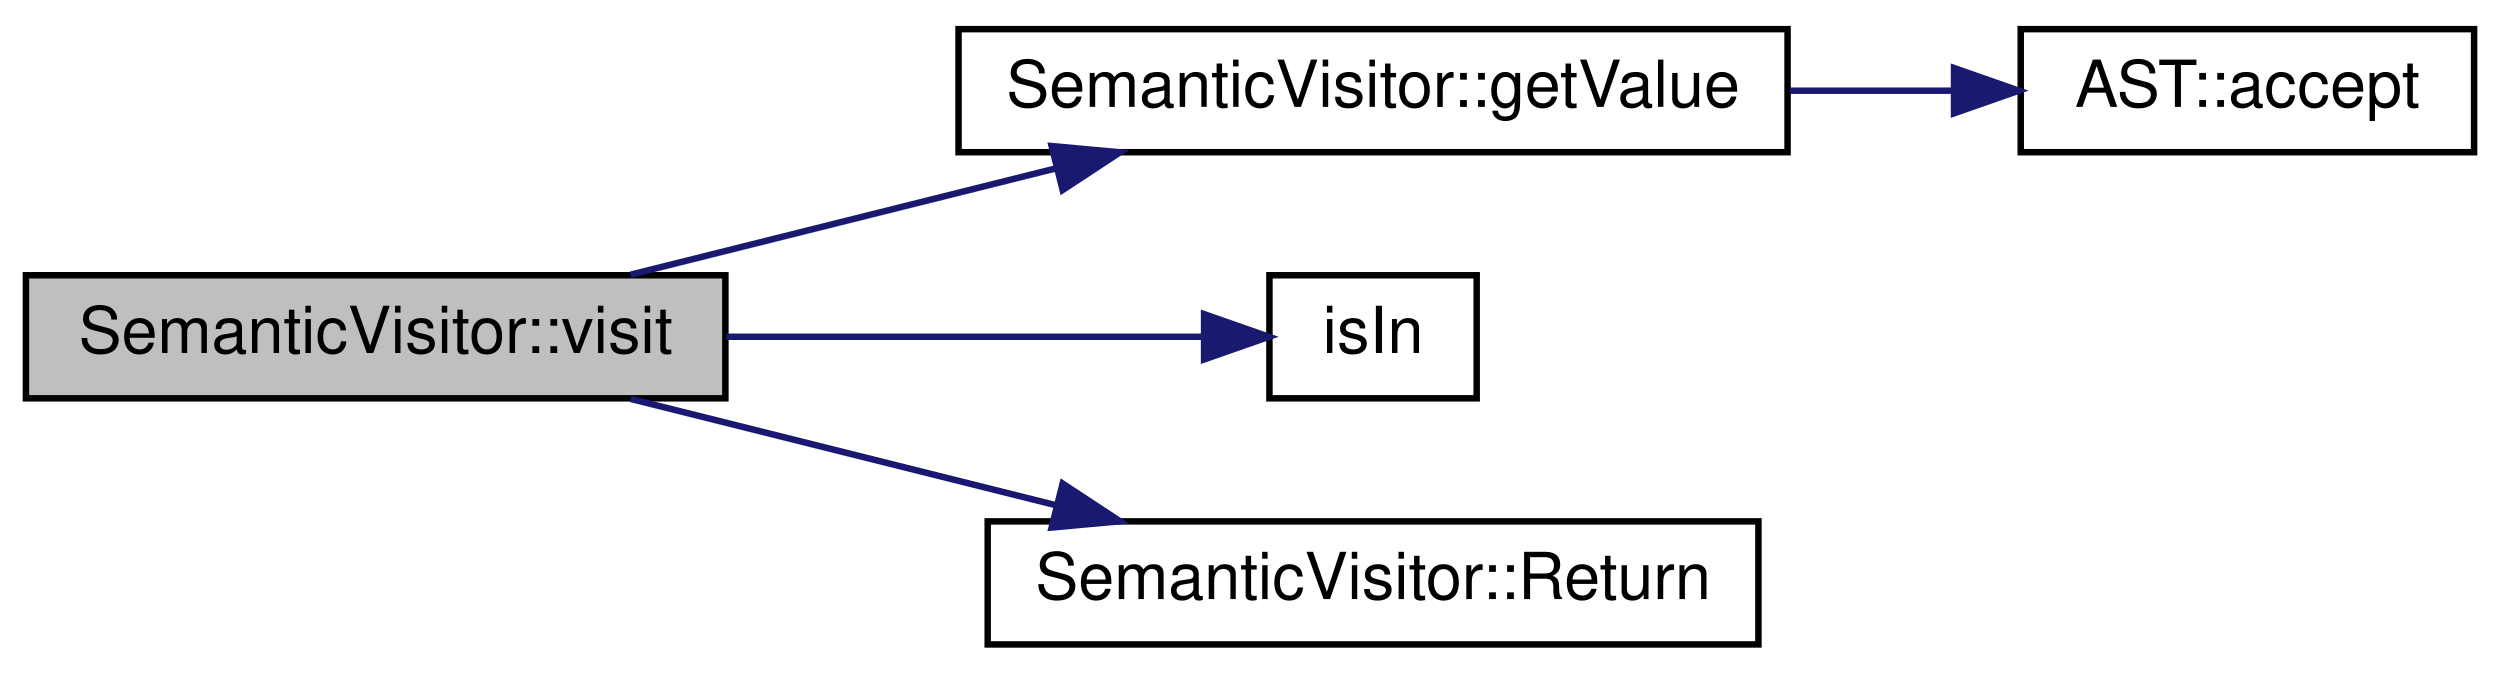
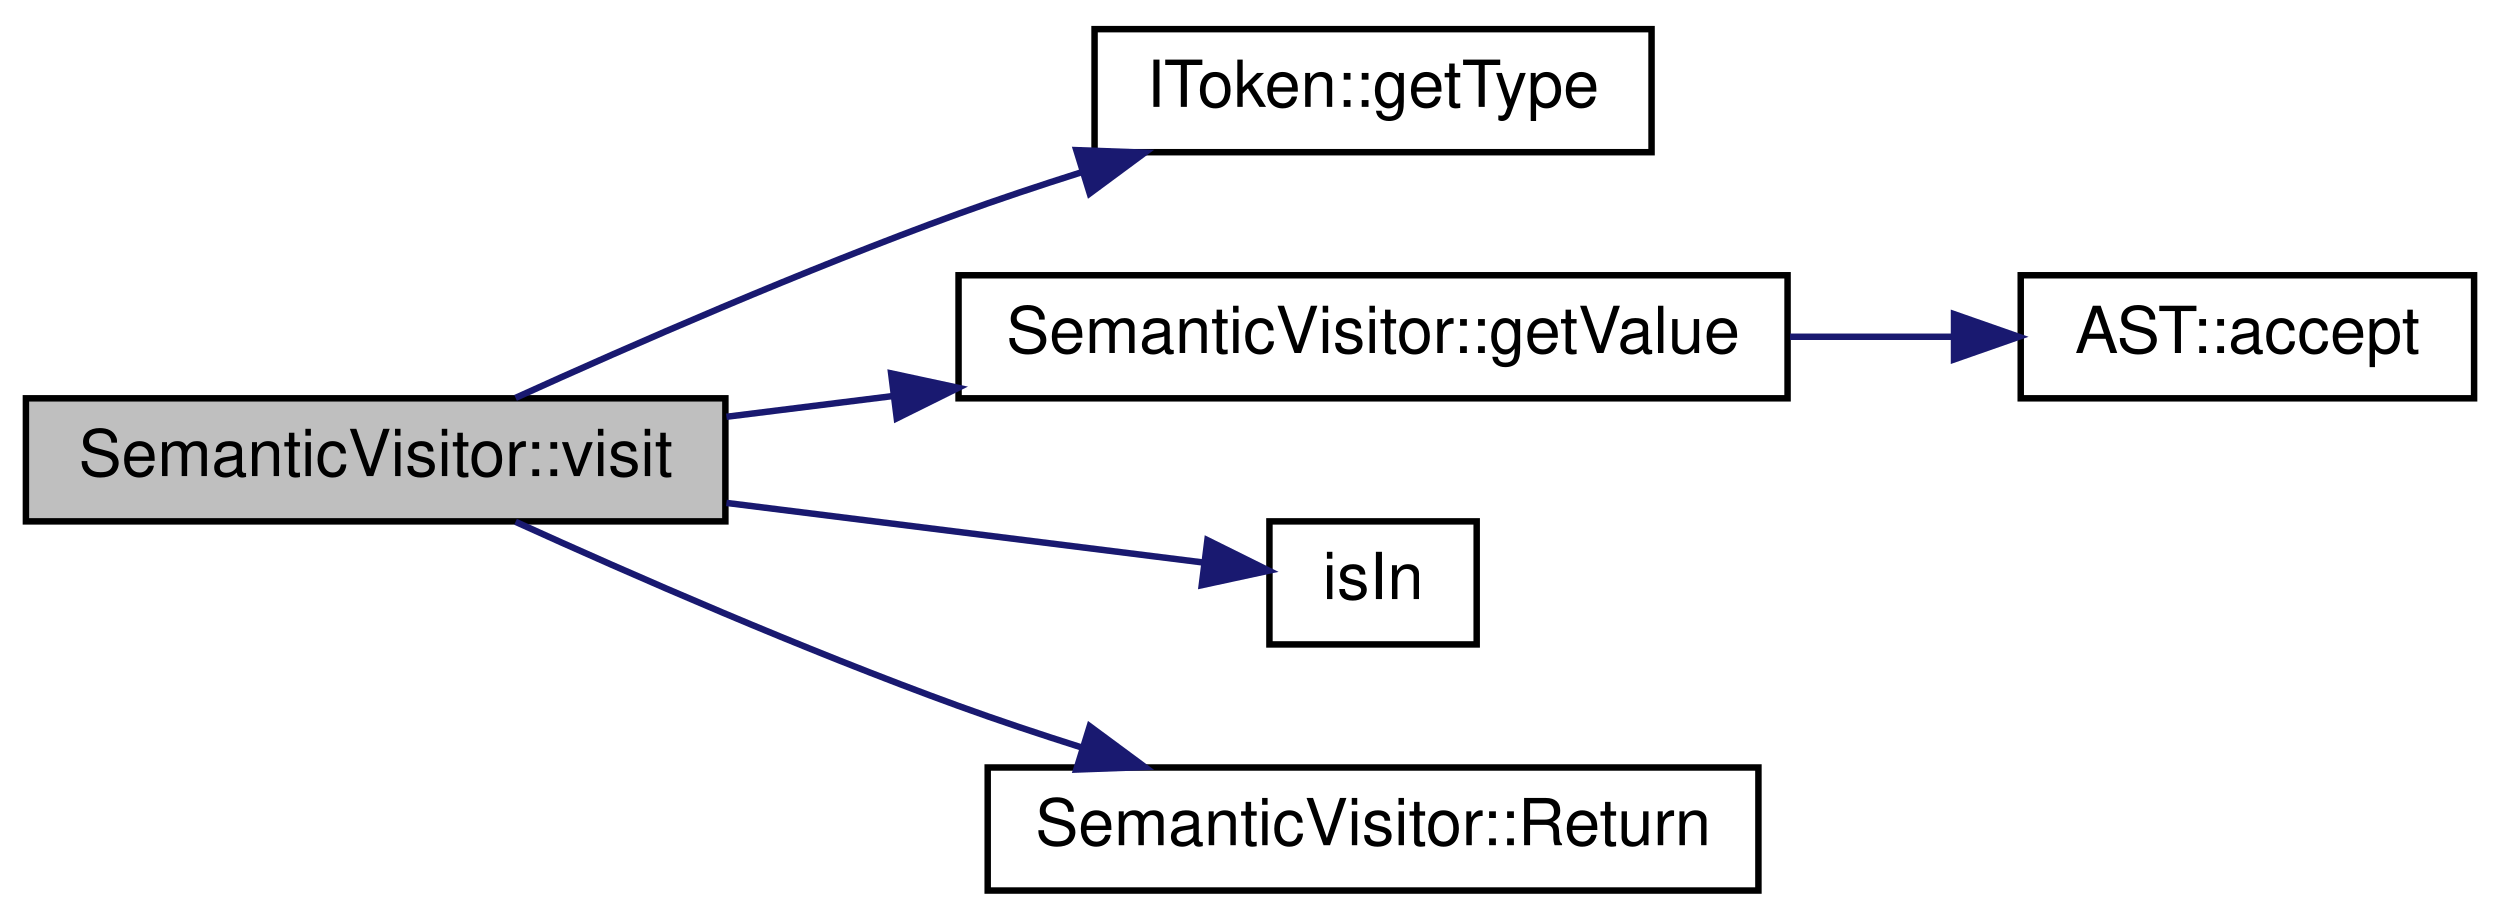
- <svg xmlns="http://www.w3.org/2000/svg" xmlns:xlink="http://www.w3.org/1999/xlink" width="386pt" height="104pt" viewBox="0.00 0.00 386.00 104.00">
-   <g id="graph0" class="graph" transform="scale(1 1) rotate(0) translate(4 100)">
+ <svg xmlns="http://www.w3.org/2000/svg" xmlns:xlink="http://www.w3.org/1999/xlink" width="386pt" height="142pt" viewBox="0.00 0.00 386.00 142.00">
+   <g id="graph0" class="graph" transform="scale(1 1) rotate(0) translate(4 138)">
    <g id="node1" class="node">
      <g id="a_node1">
        <a xlink:title=" ">
-           <polygon fill="#bfbfbf" stroke="black" points="0,-38.5 0,-57.5 108,-57.5 108,-38.5 0,-38.5" />
-           <text text-anchor="middle" x="54" y="-45.5" font-family="Helvetica,sans-Serif" font-size="10.00">SemanticVisitor::visit</text>
+           <polygon fill="#bfbfbf" stroke="black" points="0,-57.5 0,-76.5 108,-76.5 108,-57.5 0,-57.5" />
+           <text text-anchor="middle" x="54" y="-64.5" font-family="Helvetica,sans-Serif" font-size="10.00">SemanticVisitor::visit</text>
        </a>
      </g>
    </g>
    <g id="node2" class="node">
      <g id="a_node2">
+         <a xlink:href="../../d0/d11/class_i_token.html#ac7f0a800d7a9e8608bab0360c76d735a" target="_top" xlink:title="Получение типа токена">
+           <polygon fill="none" stroke="black" points="165,-114.5 165,-133.5 251,-133.5 251,-114.5 165,-114.5" />
+           <text text-anchor="middle" x="208" y="-121.5" font-family="Helvetica,sans-Serif" font-size="10.00">IToken::getType</text>
+         </a>
+       </g>
+     </g>
+     <g id="edge1" class="edge">
+       <path fill="none" stroke="midnightblue" d="M75.6,-76.57C93.47,-84.68 120.15,-96.34 144,-105 150.06,-107.2 156.51,-109.35 162.88,-111.37" />
+       <polygon fill="midnightblue" stroke="midnightblue" points="162.18,-114.82 172.77,-114.43 164.25,-108.13 162.18,-114.82" />
+     </g>
+     <g id="node3" class="node">
+       <g id="a_node3">
        <a xlink:href="../../dd/dad/class_semantic_visitor.html#a7e2681f9965e7aa34cd55bc5614310d8" target="_top" xlink:title=" ">
          <polygon fill="none" stroke="black" points="144,-76.5 144,-95.5 272,-95.5 272,-76.5 144,-76.5" />
          <text text-anchor="middle" x="208" y="-83.5" font-family="Helvetica,sans-Serif" font-size="10.00">SemanticVisitor::getValue</text>
        </a>
      </g>
    </g>
-     <g id="edge1" class="edge">
-       <path fill="none" stroke="midnightblue" d="M93.36,-57.59C113.32,-62.58 137.93,-68.73 159.13,-74.03" />
-       <polygon fill="midnightblue" stroke="midnightblue" points="158.37,-77.45 168.92,-76.48 160.07,-70.66 158.37,-77.45" />
+     <g id="edge2" class="edge">
+       <path fill="none" stroke="midnightblue" d="M108.16,-73.65C116.47,-74.68 125.18,-75.77 133.84,-76.85" />
+       <polygon fill="midnightblue" stroke="midnightblue" points="133.59,-80.35 143.95,-78.12 134.46,-73.41 133.59,-80.35" />
    </g>
-     <g id="node4" class="node">
-       <g id="a_node4">
+     <g id="node5" class="node">
+       <g id="a_node5">
        <a xlink:href="../../db/d0e/sup_8hpp.html#ae7d62ca130413d4c96863327c1af81a4" target="_top" xlink:title="Возвращает истину, если value находится среди значений cont.">
          <polygon fill="none" stroke="black" points="192,-38.5 192,-57.5 224,-57.5 224,-38.5 192,-38.5" />
          <text text-anchor="middle" x="208" y="-45.5" font-family="Helvetica,sans-Serif" font-size="10.00">isIn</text>
        </a>
      </g>
    </g>
-     <g id="edge3" class="edge">
-       <path fill="none" stroke="midnightblue" d="M108.16,-48C133.16,-48 161.78,-48 181.77,-48" />
-       <polygon fill="midnightblue" stroke="midnightblue" points="181.91,-51.5 191.91,-48 181.91,-44.5 181.91,-51.5" />
+     <g id="edge4" class="edge">
+       <path fill="none" stroke="midnightblue" d="M108.16,-60.35C133.16,-57.23 161.78,-53.65 181.77,-51.15" />
+       <polygon fill="midnightblue" stroke="midnightblue" points="182.42,-54.6 191.91,-49.89 181.55,-47.65 182.42,-54.6" />
    </g>
-     <g id="node5" class="node">
-       <g id="a_node5">
+     <g id="node6" class="node">
+       <g id="a_node6">
        <a xlink:href="../../dd/dad/class_semantic_visitor.html#a875ded9e50d07a91b08f8b0343b8f0f8" target="_top" xlink:title="Аналог return для посетителя, т.к. сигнатура функции предполагает возвращение void.">
          <polygon fill="none" stroke="black" points="148.5,-0.5 148.5,-19.5 267.5,-19.5 267.5,-0.5 148.5,-0.5" />
          <text text-anchor="middle" x="208" y="-7.5" font-family="Helvetica,sans-Serif" font-size="10.00">SemanticVisitor::Return</text>
        </a>
      </g>
    </g>
-     <g id="edge4" class="edge">
-       <path fill="none" stroke="midnightblue" d="M93.36,-38.41C113.32,-33.42 137.93,-27.27 159.13,-21.97" />
-       <polygon fill="midnightblue" stroke="midnightblue" points="160.07,-25.34 168.92,-19.52 158.37,-18.55 160.07,-25.34" />
+     <g id="edge5" class="edge">
+       <path fill="none" stroke="midnightblue" d="M75.6,-57.43C93.47,-49.32 120.15,-37.66 144,-29 150.06,-26.8 156.51,-24.65 162.88,-22.63" />
+       <polygon fill="midnightblue" stroke="midnightblue" points="164.25,-25.87 172.77,-19.57 162.18,-19.18 164.25,-25.87" />
    </g>
-     <g id="node3" class="node">
-       <g id="a_node3">
+     <g id="node4" class="node">
+       <g id="a_node4">
        <a xlink:href="../../da/dc8/class_a_s_t.html#a2be6b7f1a62e69bf7c408a314cd09a87" target="_top" xlink:title=" ">
          <polygon fill="none" stroke="black" points="308,-76.5 308,-95.5 378,-95.5 378,-76.5 308,-76.5" />
          <text text-anchor="middle" x="343" y="-83.5" font-family="Helvetica,sans-Serif" font-size="10.00">AST::accept</text>
        </a>
      </g>
    </g>
-     <g id="edge2" class="edge">
+     <g id="edge3" class="edge">
      <path fill="none" stroke="midnightblue" d="M272.38,-86C280.85,-86 289.38,-86 297.44,-86" />
      <polygon fill="midnightblue" stroke="midnightblue" points="297.7,-89.5 307.7,-86 297.7,-82.5 297.7,-89.5" />
    </g>
  </g>
</svg>
